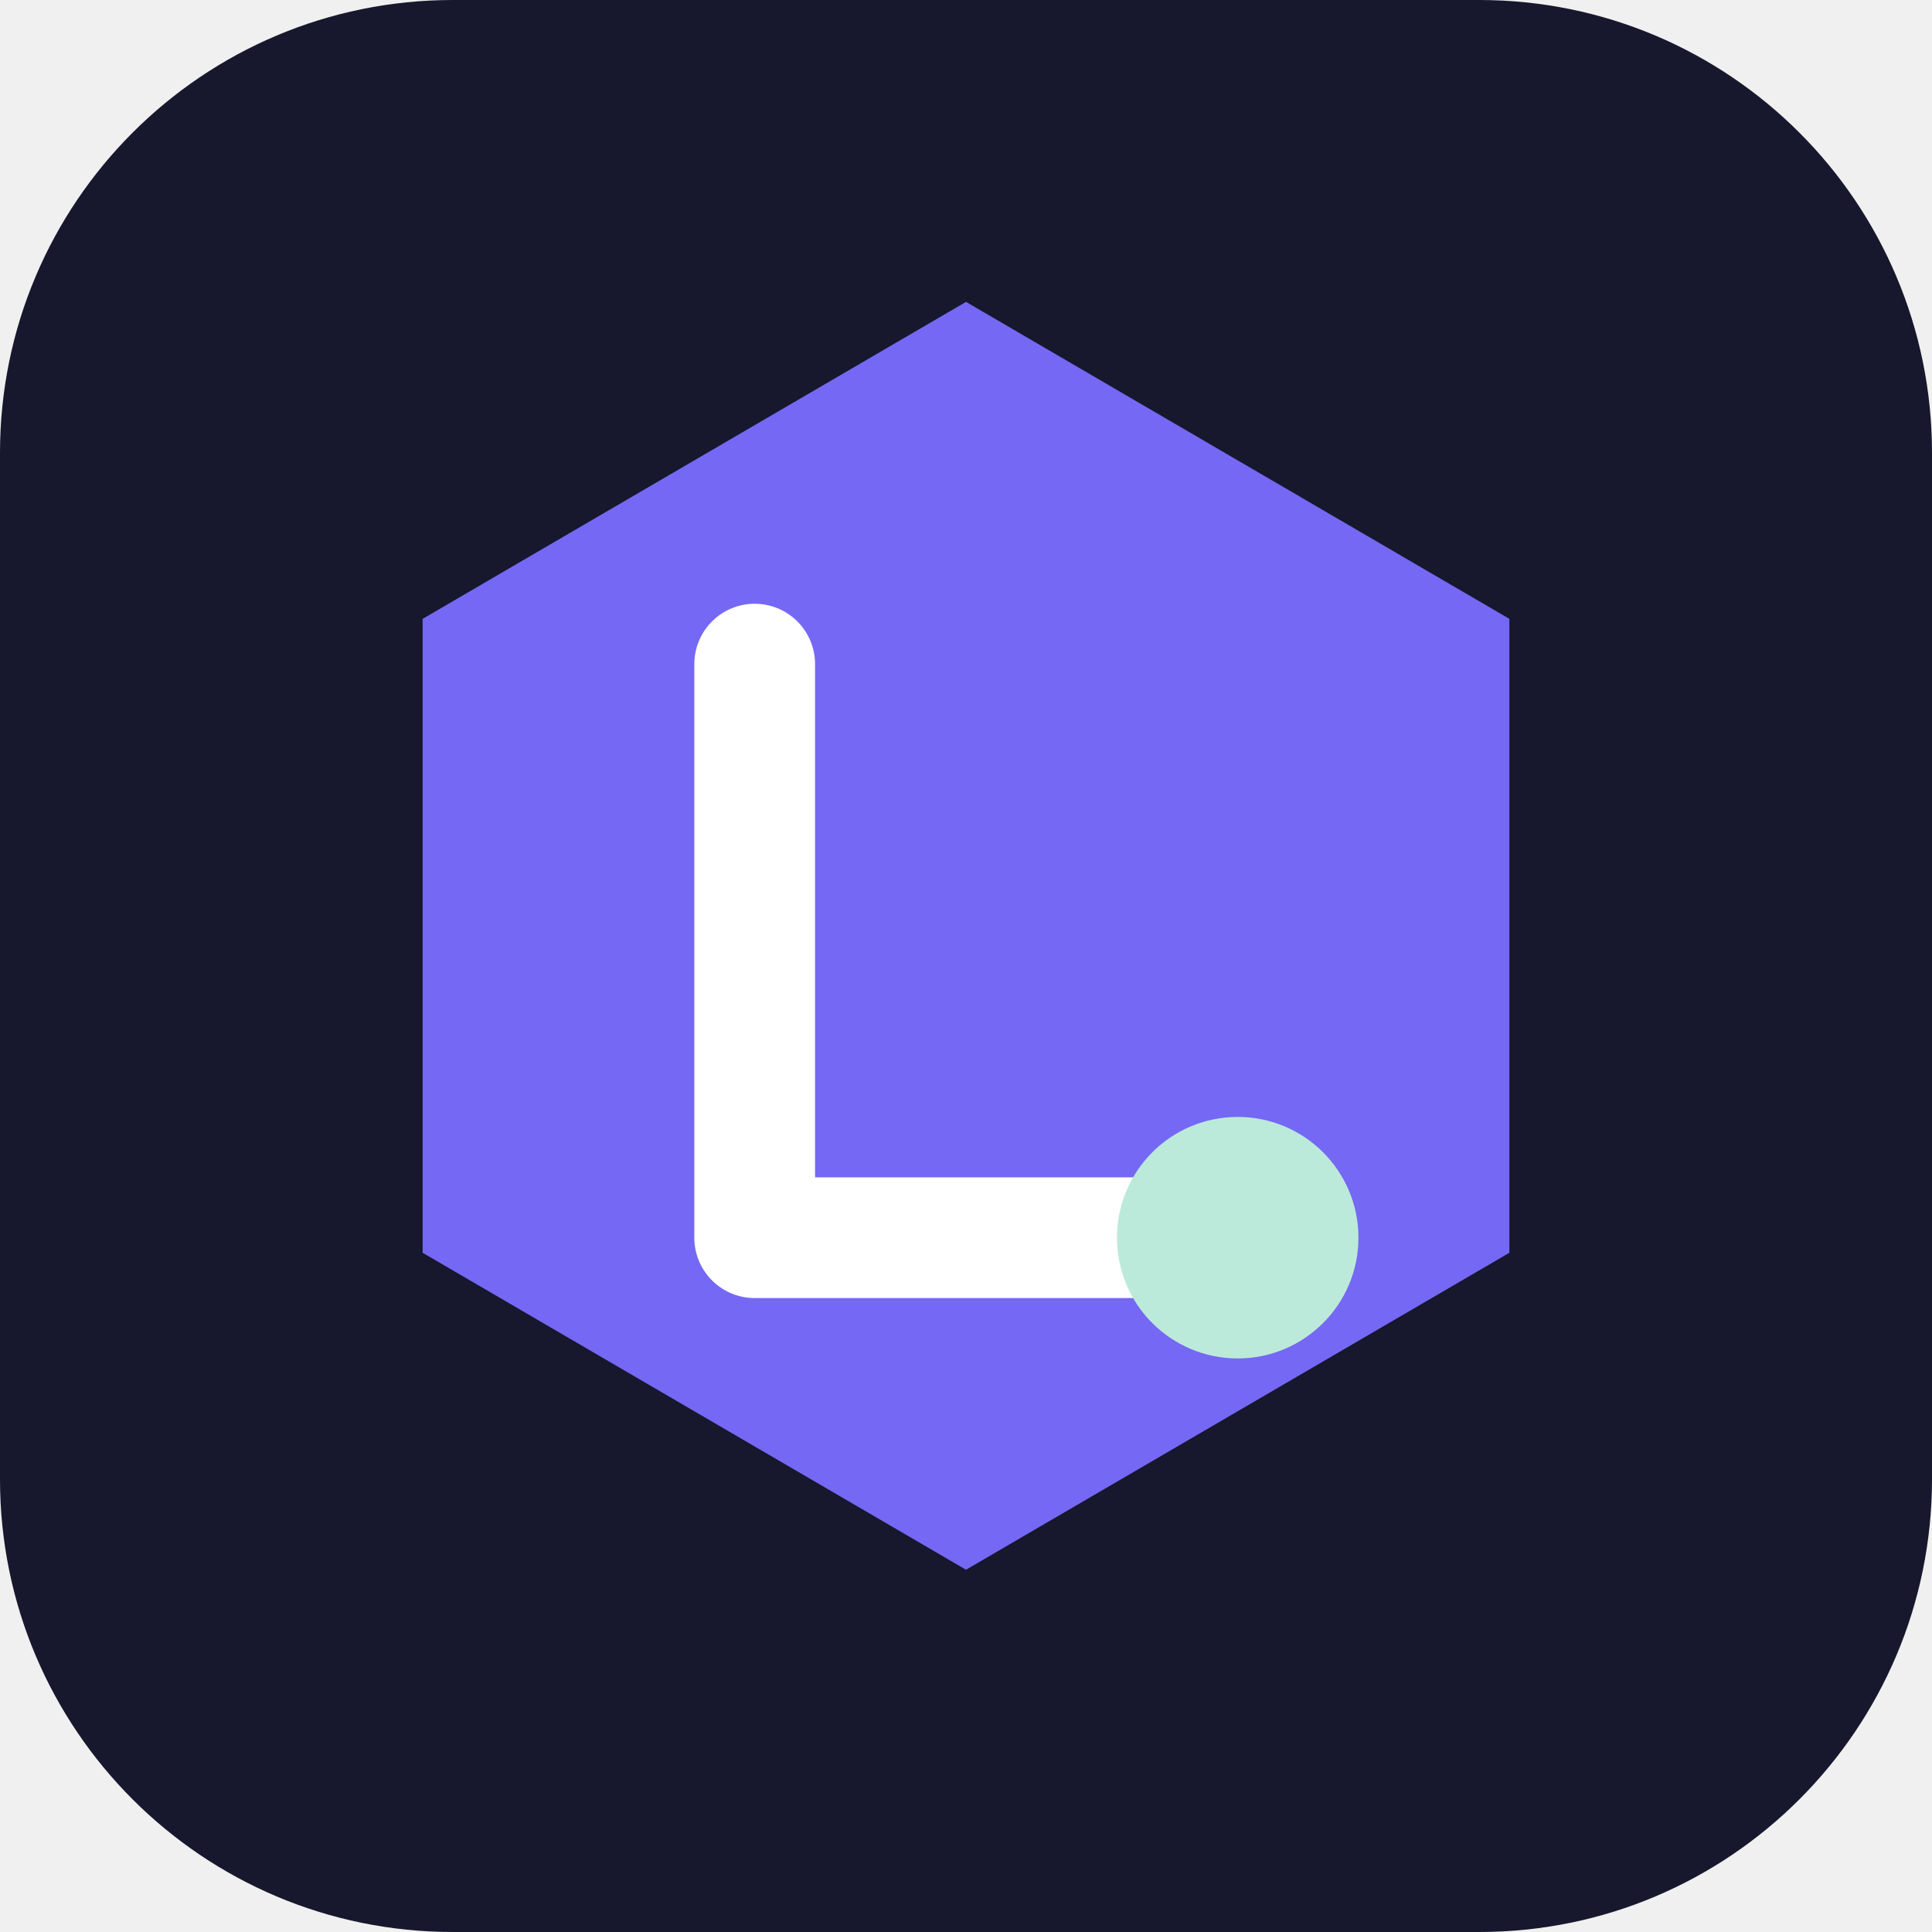
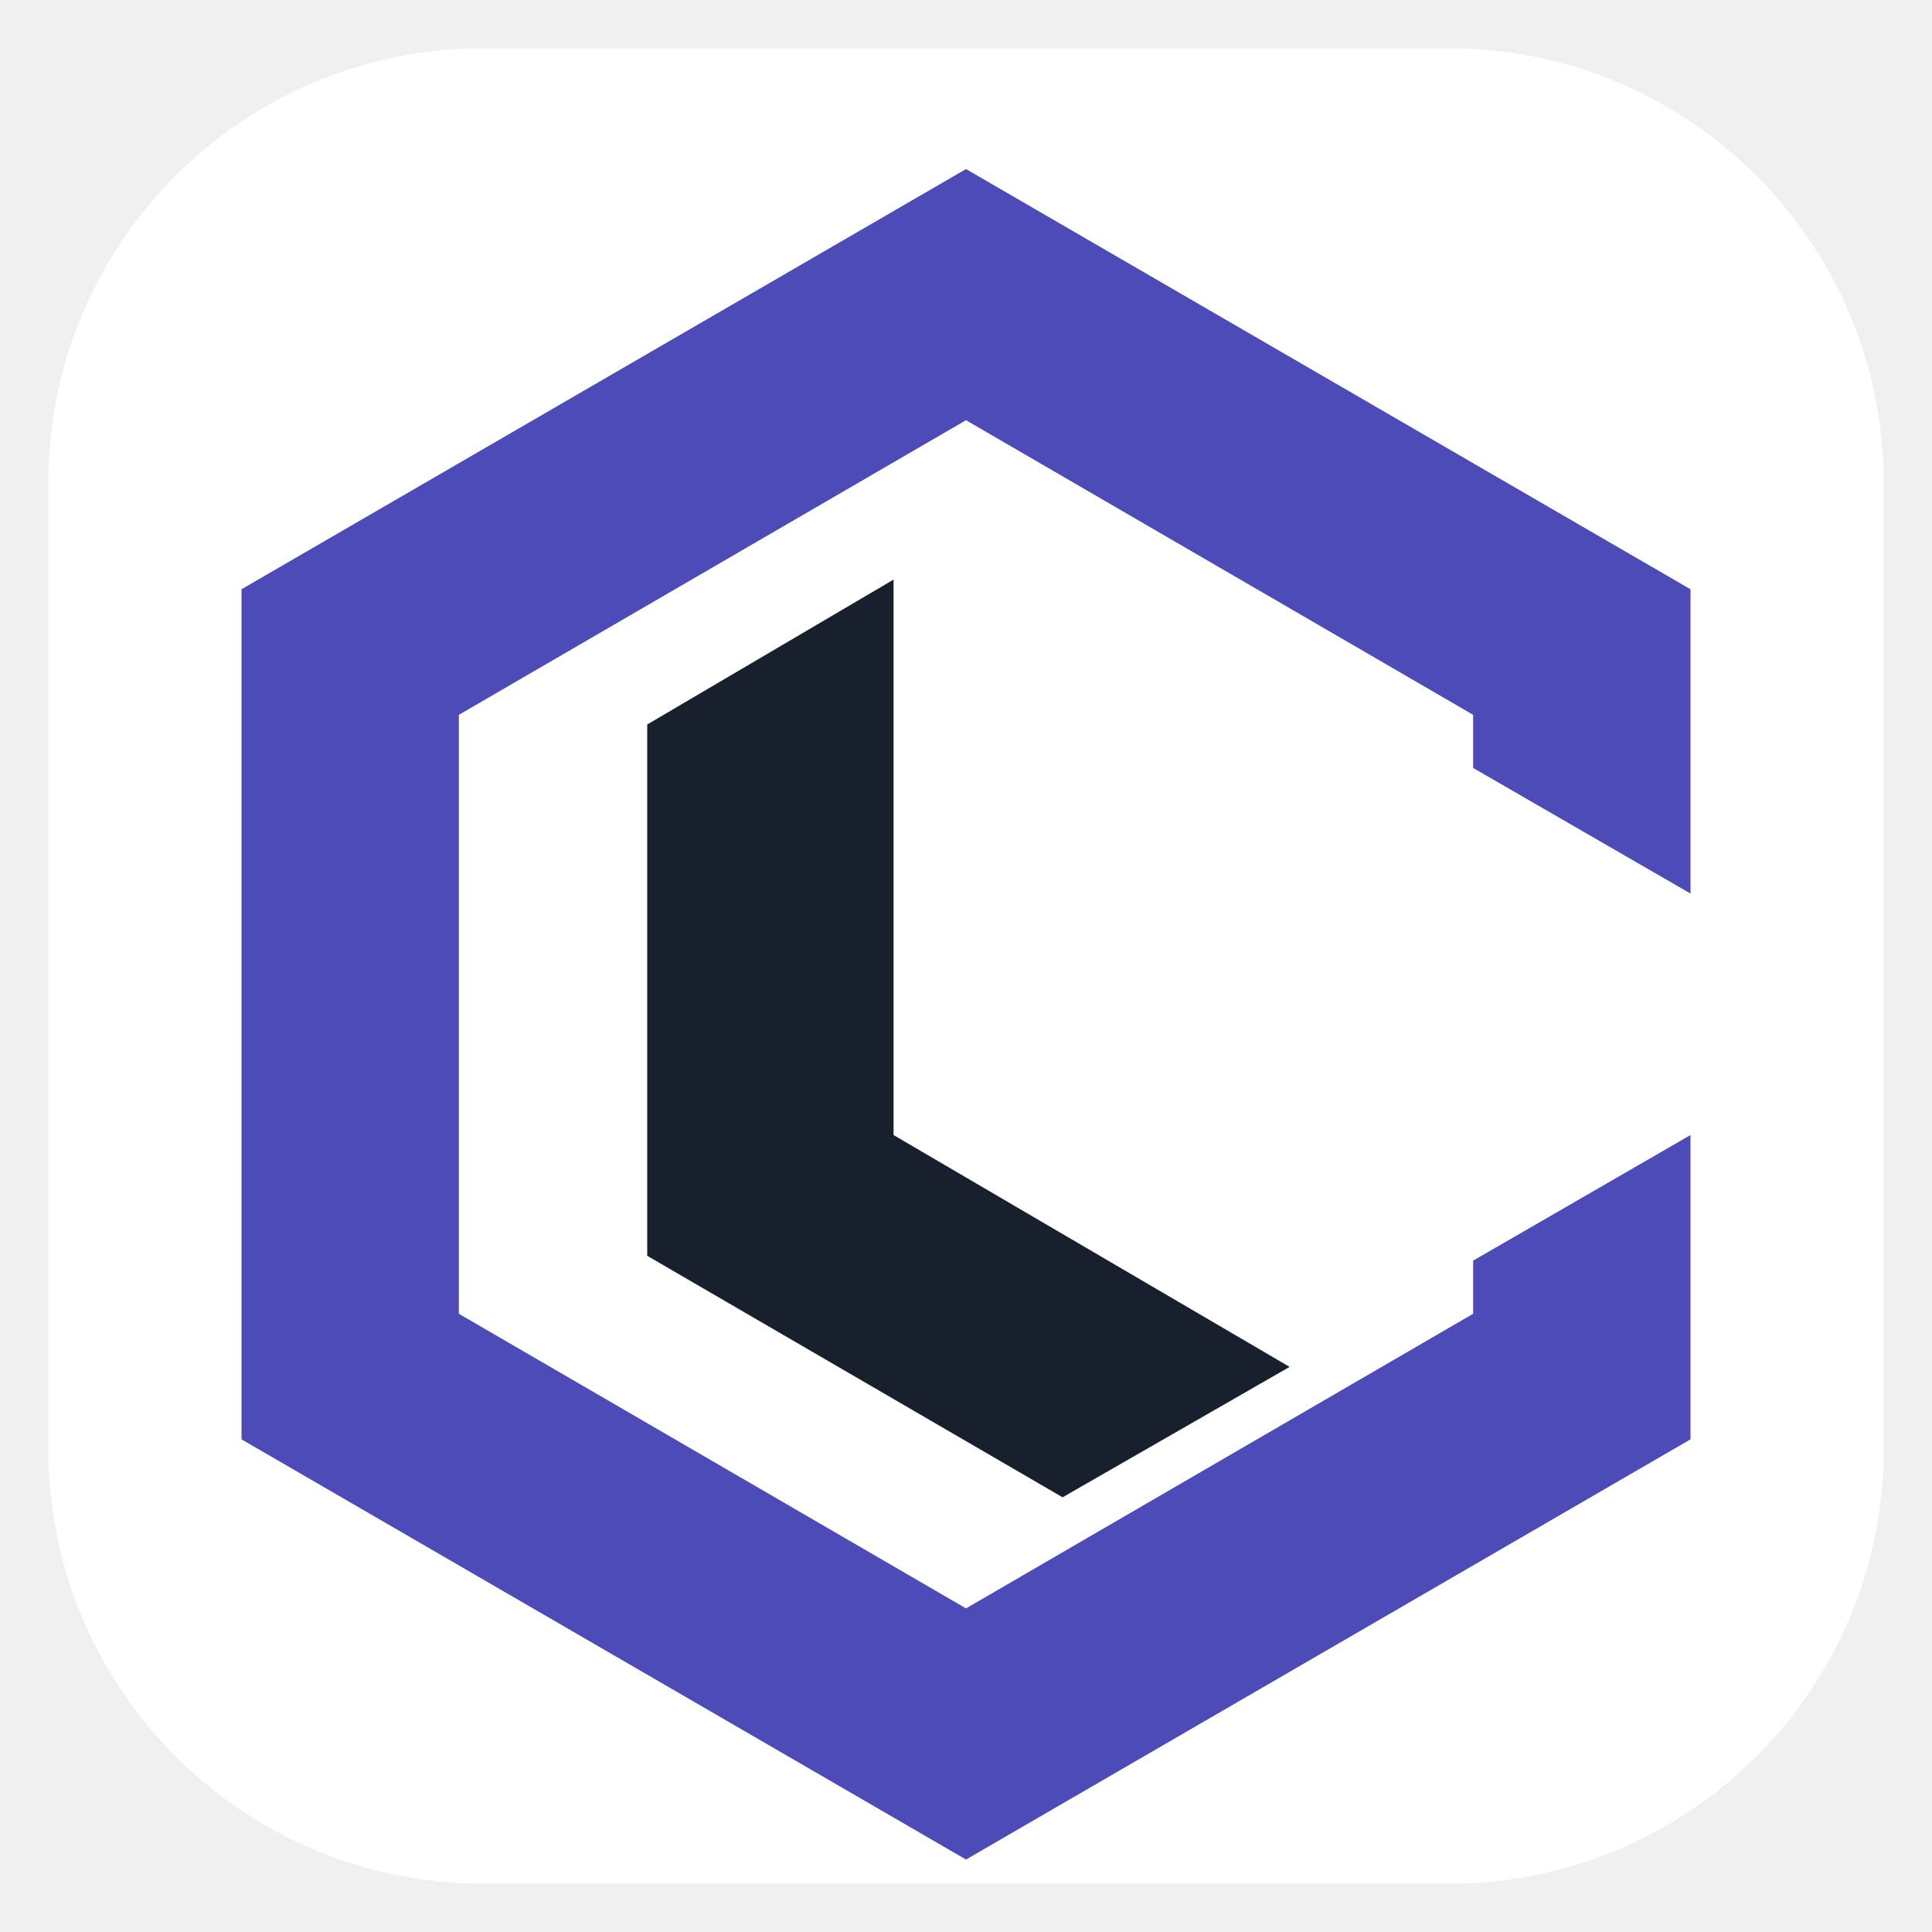
- <svg xmlns="http://www.w3.org/2000/svg" viewBox="0 0 64 64">
-   <rect width="64" height="64" rx="15" fill="#17172d" />
-   <path d="M32 10 50 20.5v21L32 52 14 41.5v-21L32 10Z" fill="#7568f5" />
-   <path d="M25 22v19h16" fill="none" stroke="#fff" stroke-linecap="round" stroke-linejoin="round" stroke-width="4" />
-   <circle cx="41" cy="41" r="4" fill="#bceada" />
+ <svg xmlns="http://www.w3.org/2000/svg" viewBox="0 0 40 40">
+   <rect x="1" y="1" width="38" height="38" rx="9" fill="#ffffff" />
+   <path d="M20 3.5 35 12.2v6.3l-4.5-2.6v-1.1L20 8.7 9.5 14.8v12.4L20 33.3l10.5-6.1v-1.1l4.5-2.6v6.3l-15 8.7L5 29.8V12.2L20 3.5Z" fill="#4d4bb8" />
+   <path d="m13.4 15 5.1-3v11.5l8.2 4.8-4.7 2.7-8.6-5V15Z" fill="#17202c" />
</svg>
